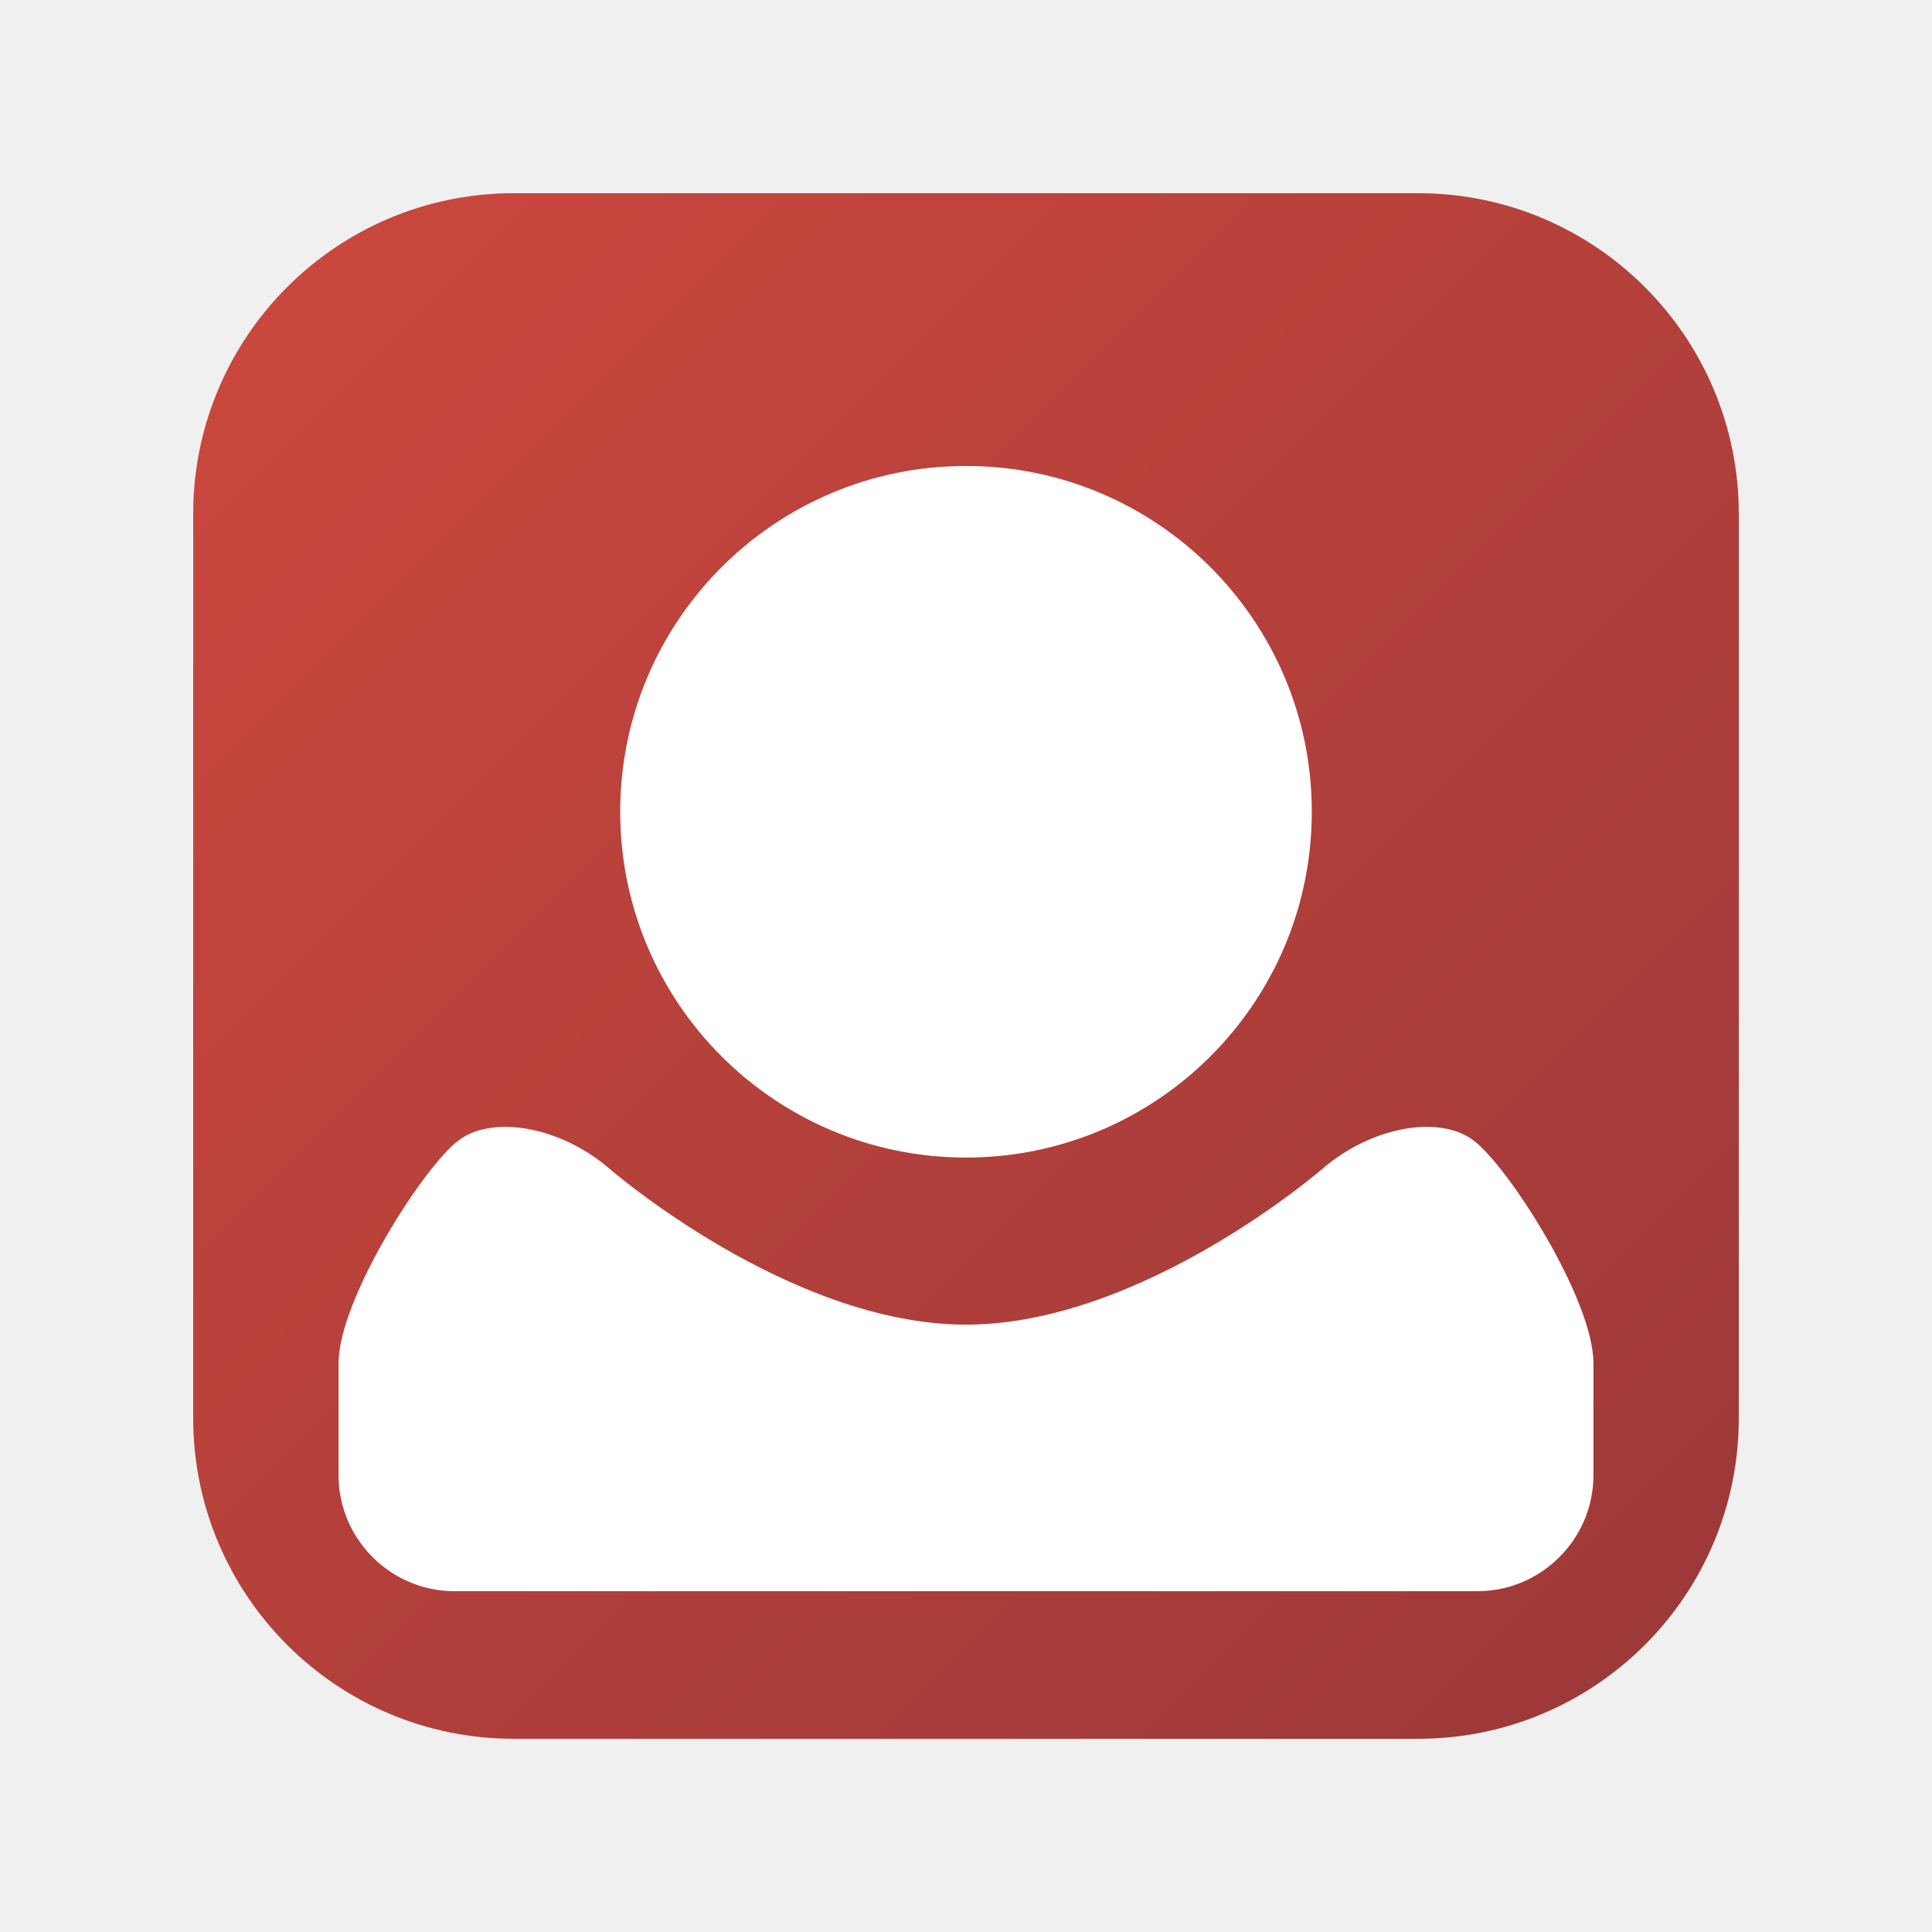
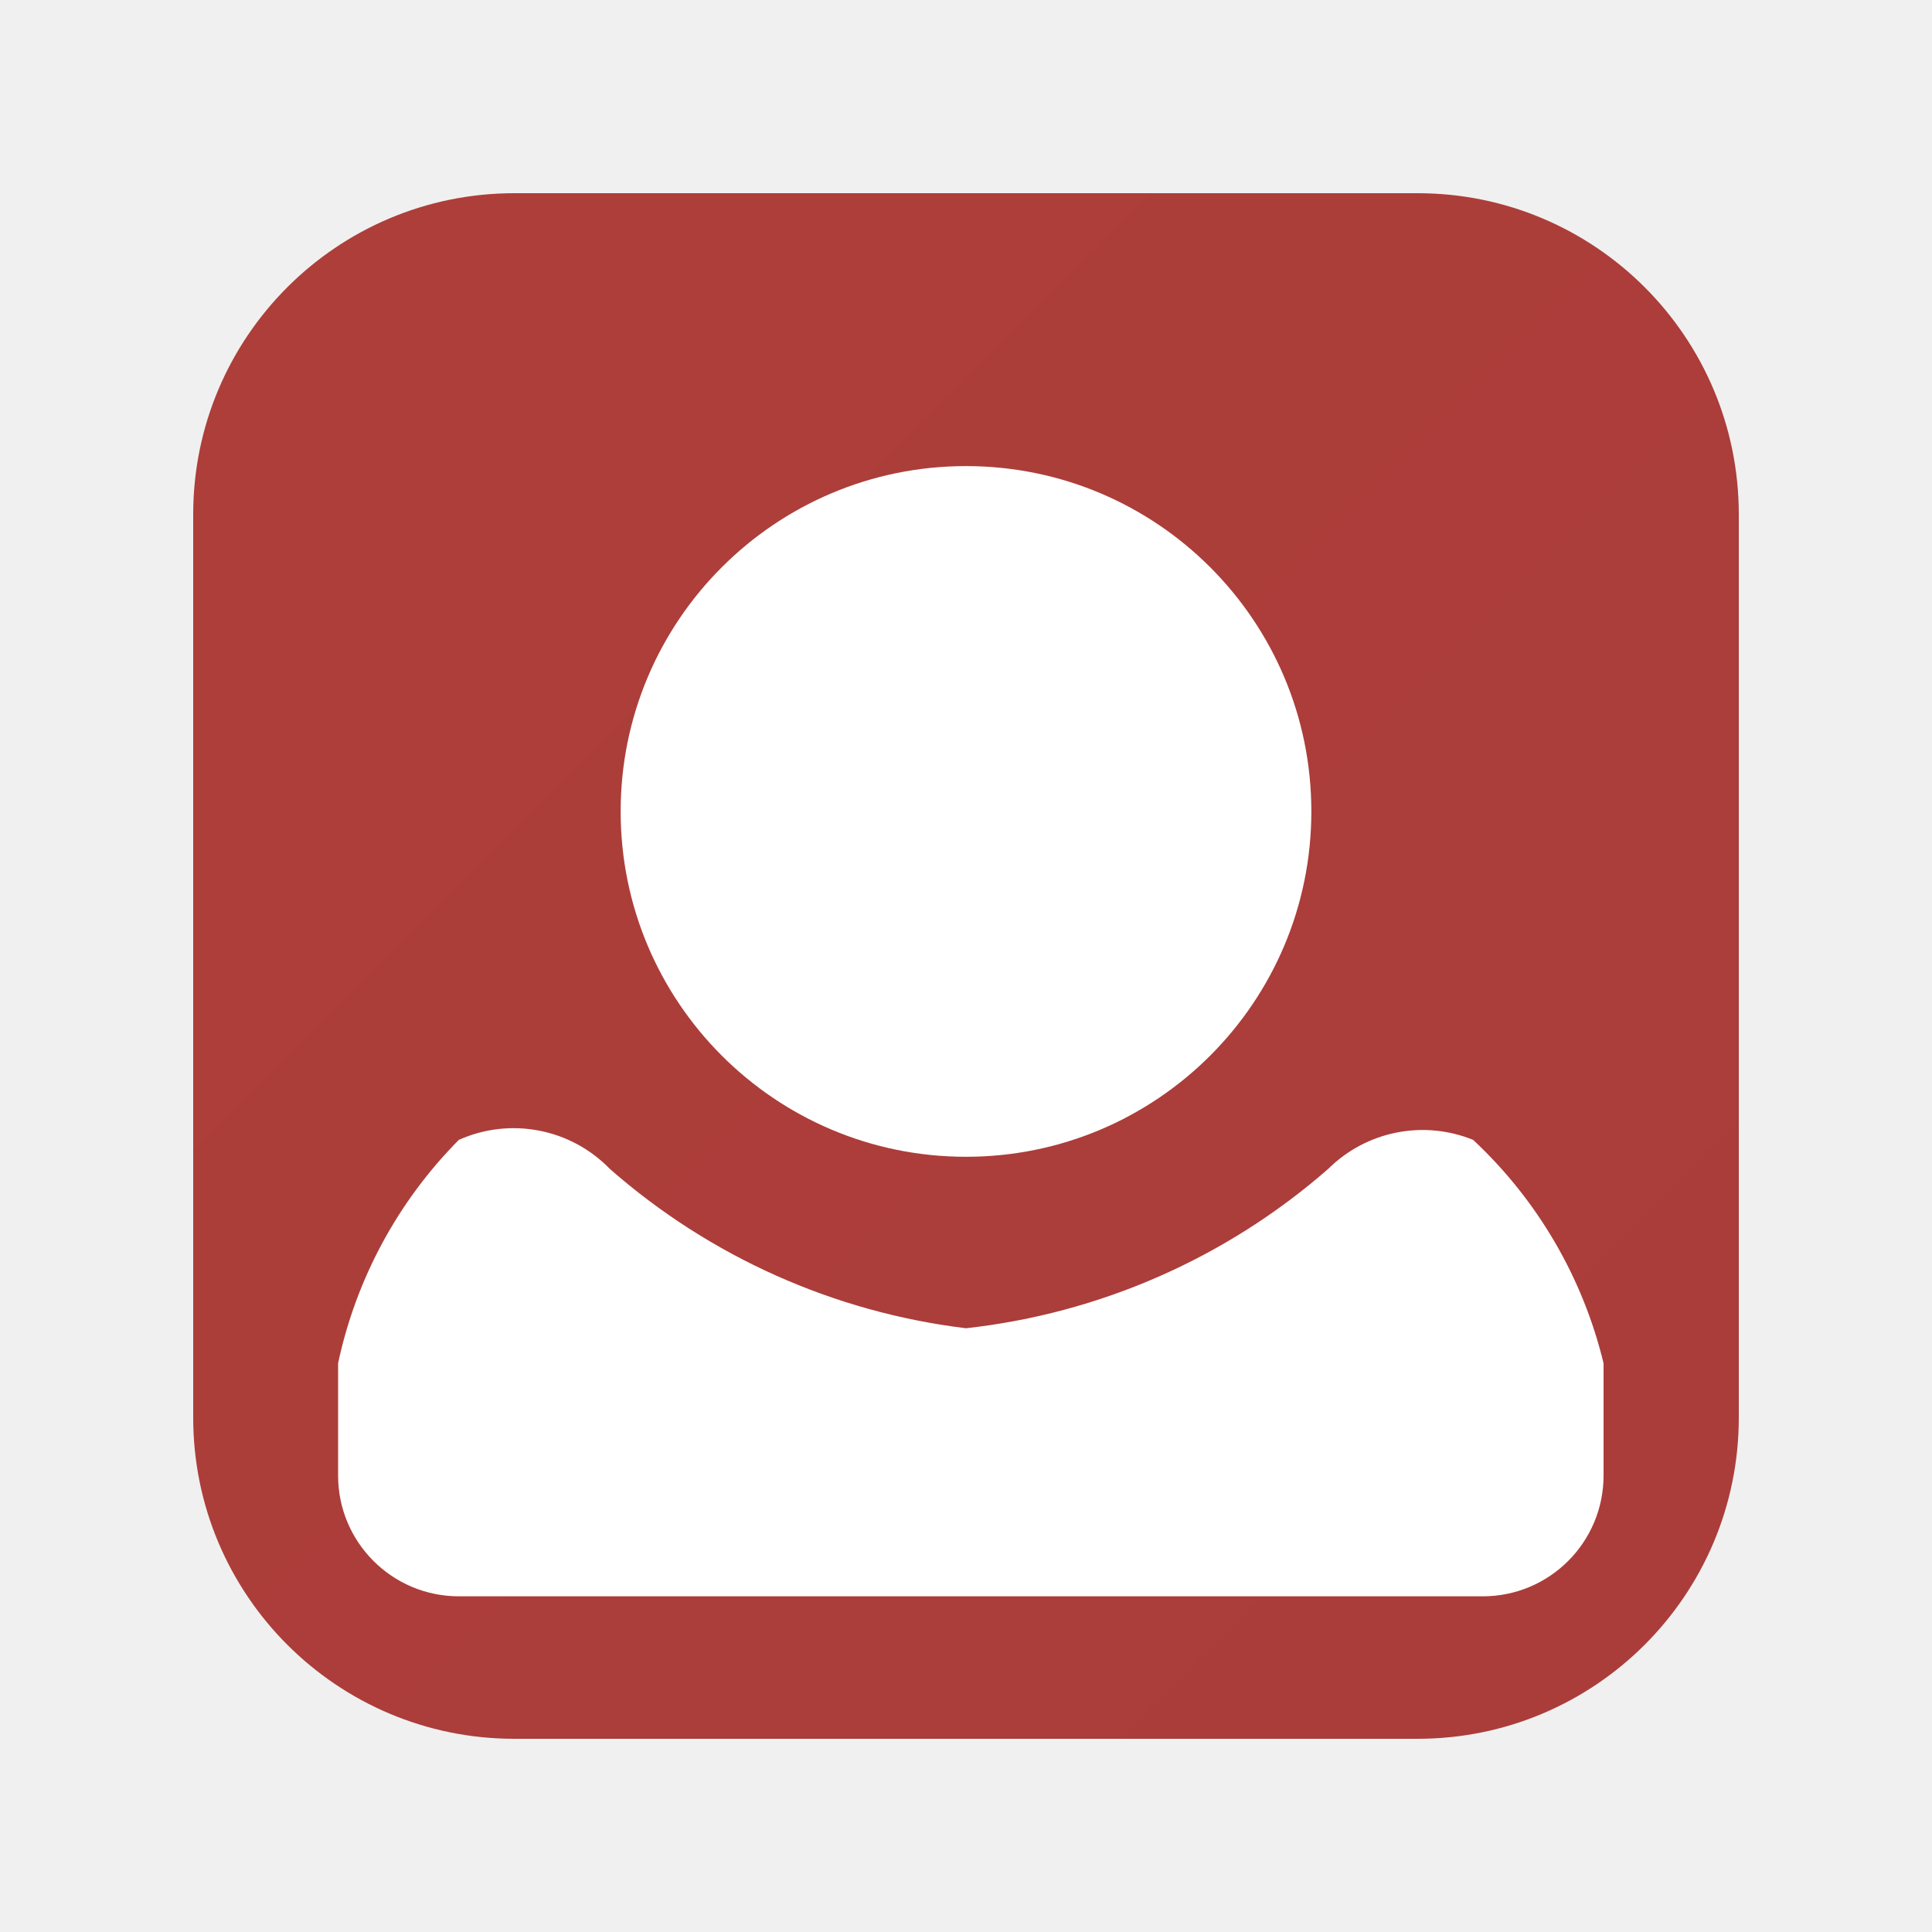
- <svg xmlns="http://www.w3.org/2000/svg" width="16" height="16" viewBox="0 0 500 500">
-   <linearGradient id="a" gradientUnits="userSpaceOnUse" x1="74.307" y1="74.307" x2="425.694" y2="425.694">
-     <stop offset="0" stop-color="#c9473d" />
-     <stop offset="1" stop-color="#9e3939" />
-   </linearGradient>
-   <path fill="url(#a)" d="M450 367.013C450 412.845 412.845 450 367.013 450H132.988C87.154 450 50 412.845 50 367.013V132.988C50 87.154 87.154 50 132.988 50h234.025C412.845 50 450 87.154 450 132.988v234.025z" />
-   <circle fill="#FFF" cx="250" cy="210.083" r="89.492" />
-   <path fill="#FFF" d="M381.3 295.107c-9.035-6.73-26.628-3.392-39.096 7.416 0 0-46.482 40.29-92.204 40.29-45.72 0-92.204-40.29-92.204-40.29-12.468-10.808-30.06-14.145-39.096-7.416-9.035 6.73-31.082 41.207-31.082 57.707V381.8c0 16.5 13.5 30 30 30H382.38c16.5 0 30-13.5 30-30v-28.986c0-16.5-22.045-50.977-31.08-57.707z" />
+ <svg xmlns="http://www.w3.org/2000/svg" width="16" height="16">
+   <defs>
+     <linearGradient id="a" x1="3674.06" y1="-5381.8" x2="4025.44" y2="-5733.19" gradientTransform="matrix(.03 0 0 -.03 -115.19 -169.84)">
+       <stop offset="0" stop-color="#c9473d" />
+       <stop offset="1" stop-color="#9e3939" />
+     </linearGradient>
+   </defs>
+   <path d="M14.4 11.74a2.66 2.66 0 0 1-2.66 2.66H4.26a2.66 2.66 0 0 1-2.66-2.66V4.26A2.66 2.66 0 0 1 4.26 1.6h7.48a2.66 2.66 0 0 1 2.66 2.66z" fill="url(#a)" />
+   <circle cx="8" cy="6.72" r="2.86" fill="#fff" />
+   <path d="M12.2 9.44a1.11 1.11 0 0 0-1.2.24A5.47 5.47 0 0 1 8 11a5.47 5.47 0 0 1-2.95-1.32 1.11 1.11 0 0 0-1.25-.24 3.73 3.73 0 0 0-1 1.85v.93a1 1 0 0 0 1 1h8.48a1 1 0 0 0 1-1v-.93a3.73 3.73 0 0 0-1.08-1.85z" fill="#fff" />
</svg>
